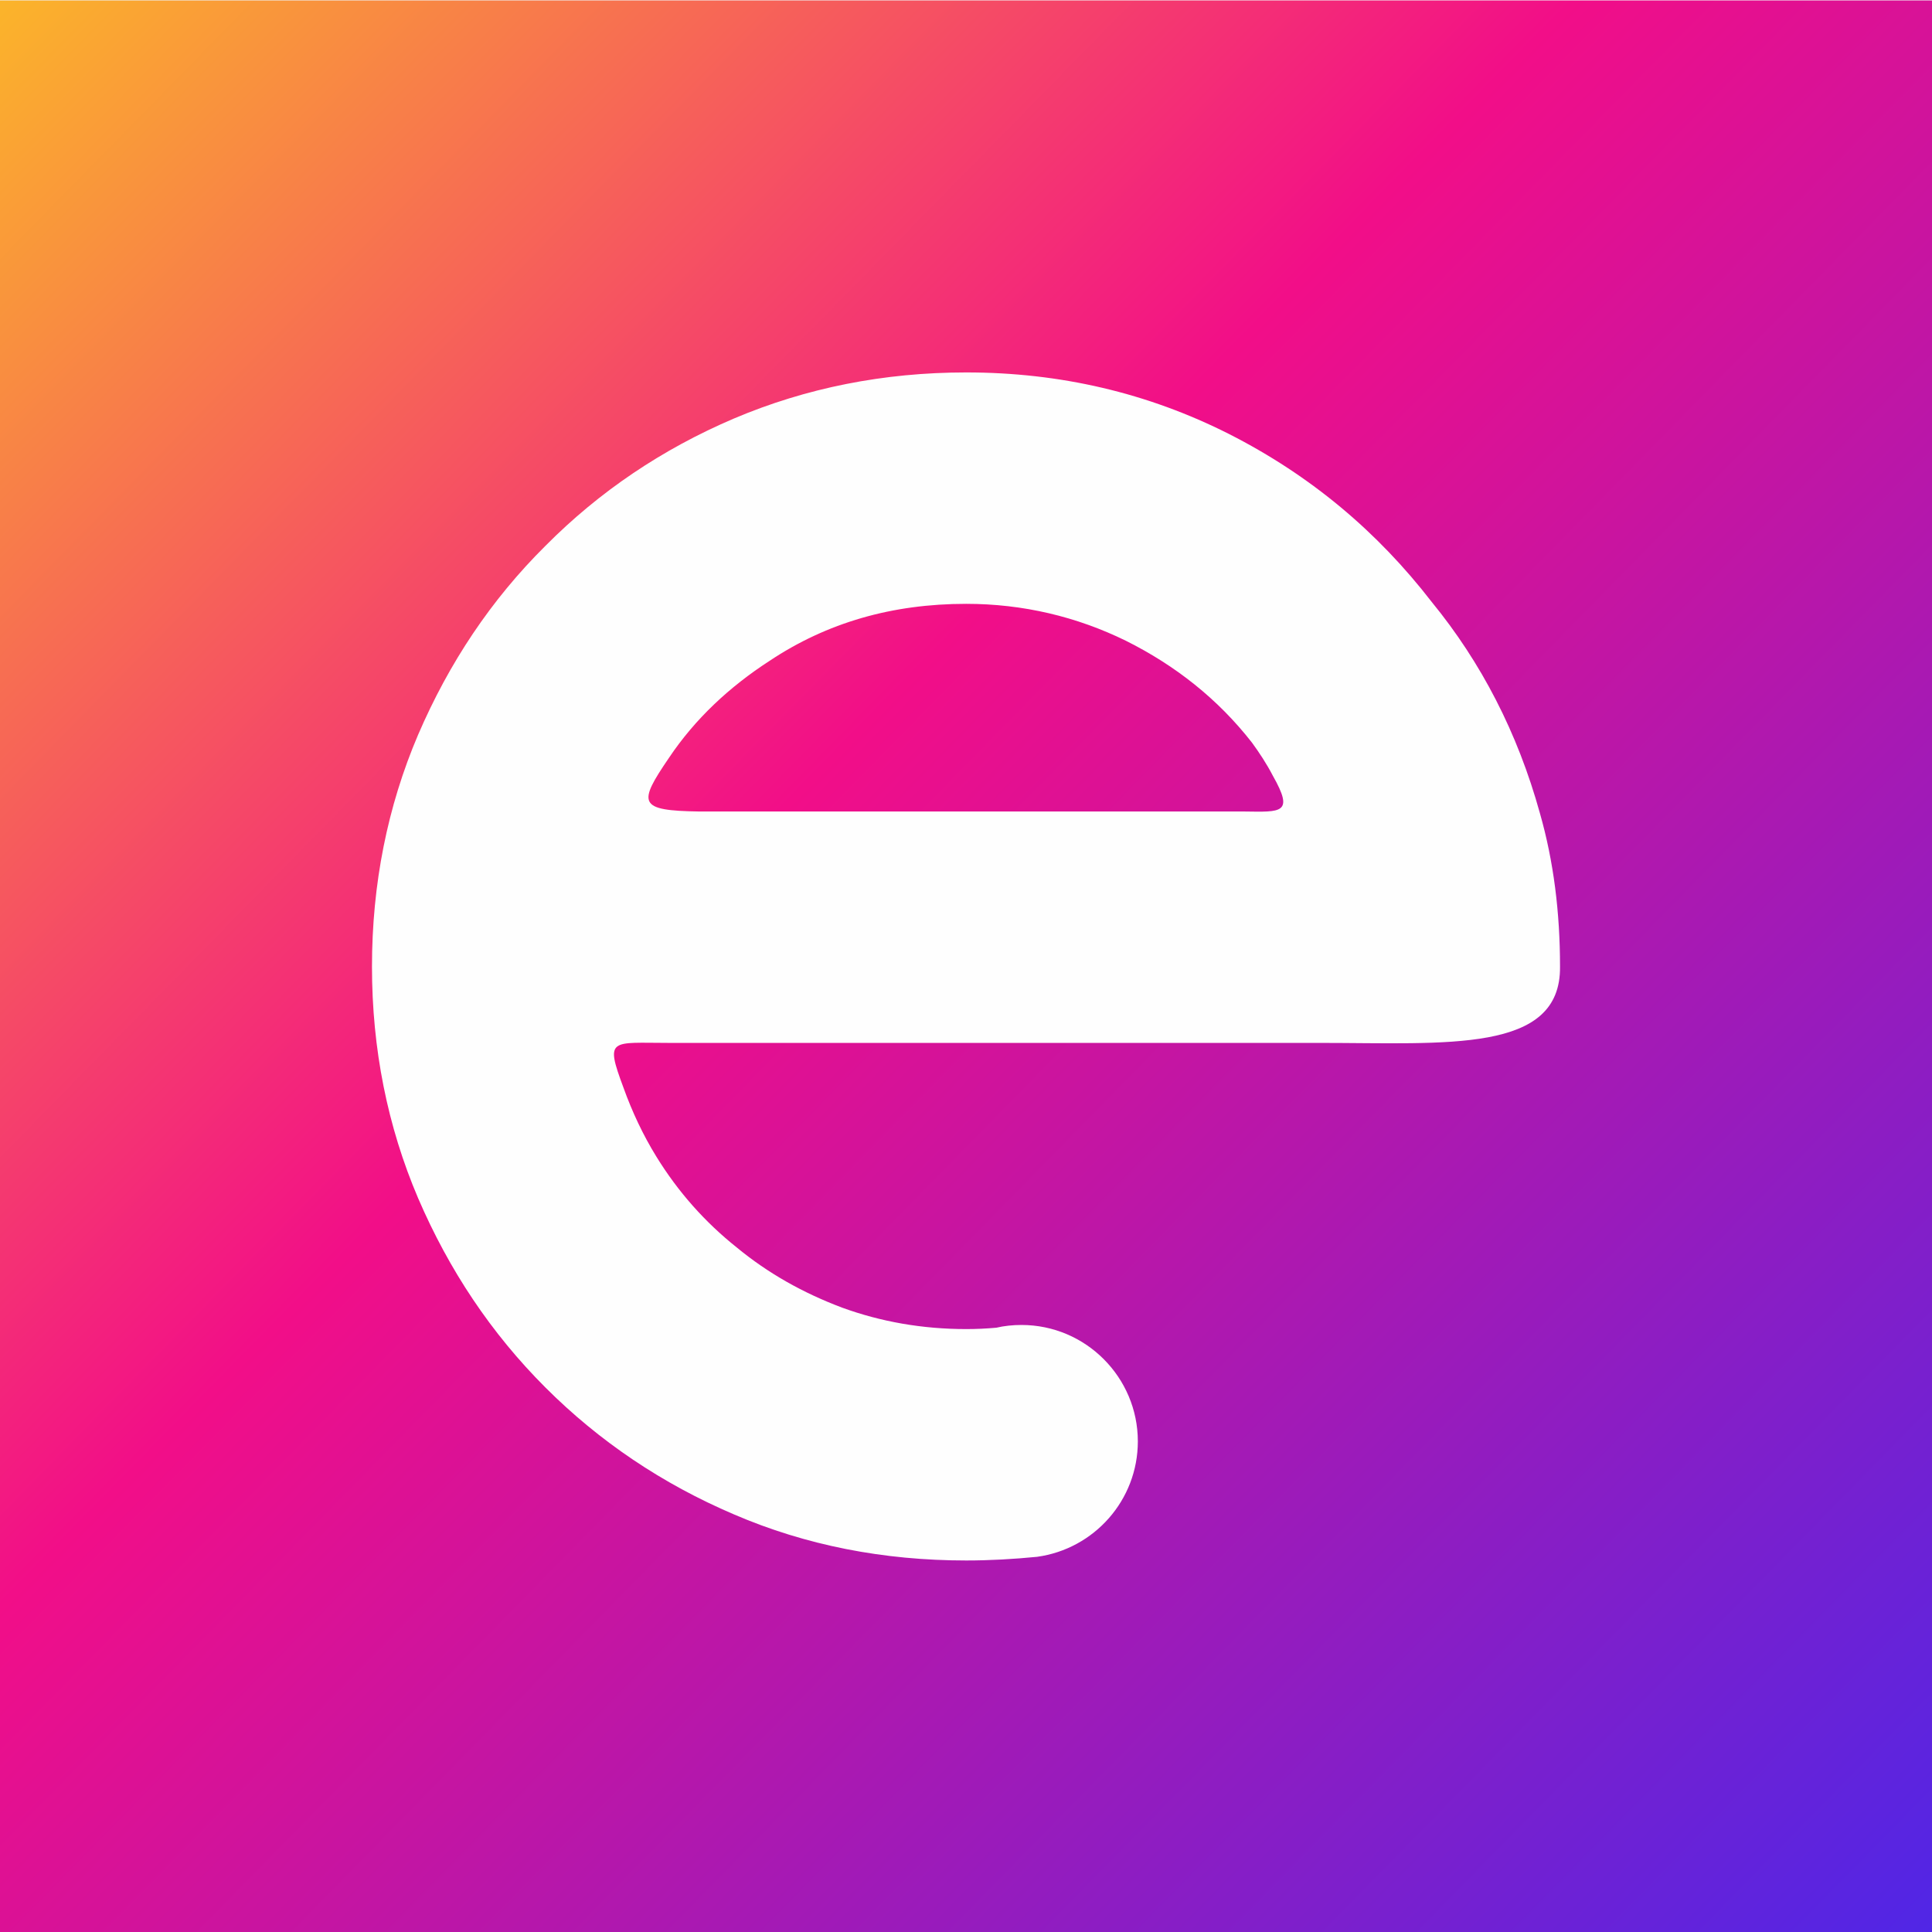
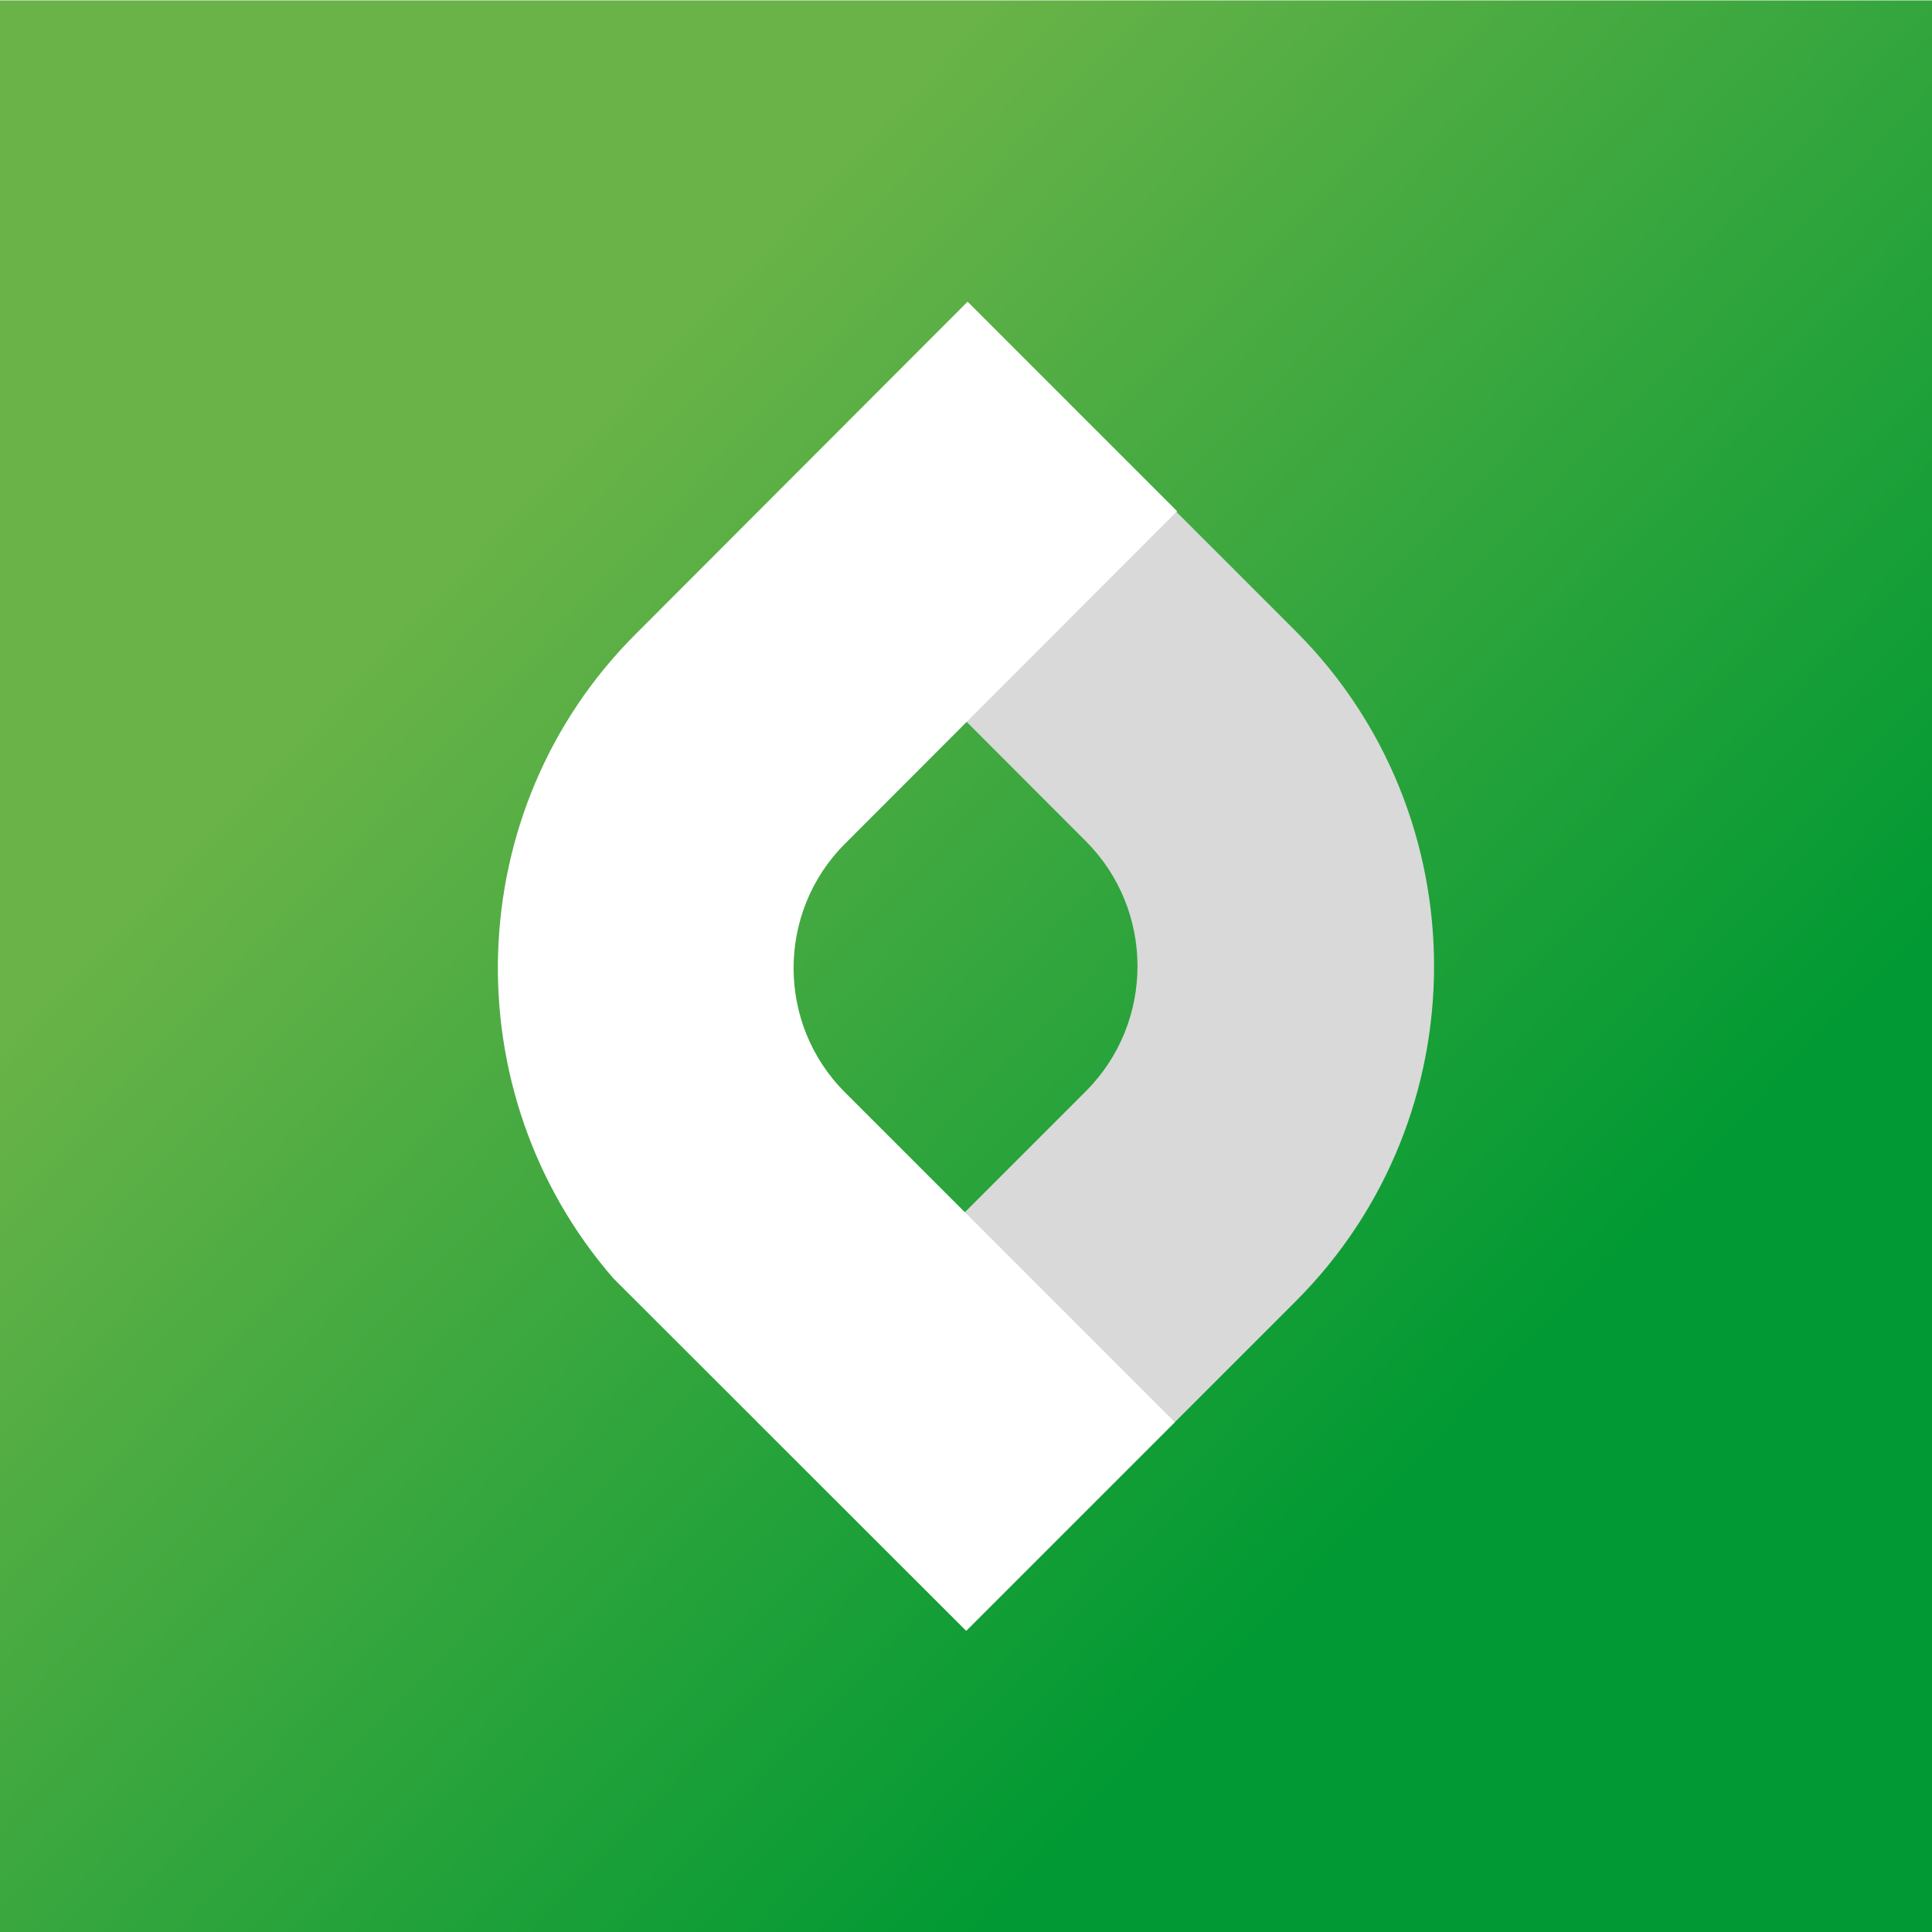
- <svg xmlns="http://www.w3.org/2000/svg" xml:space="preserve" width="42.333mm" height="42.333mm" version="1.1" style="shape-rendering:geometricPrecision; text-rendering:geometricPrecision; image-rendering:optimizeQuality; fill-rule:evenodd; clip-rule:evenodd" viewBox="0 0 4233 4233">
+ <svg xmlns="http://www.w3.org/2000/svg" xml:space="preserve" width="42.33mm" height="42.33mm" version="1.1" style="shape-rendering:geometricPrecision; text-rendering:geometricPrecision; image-rendering:optimizeQuality; fill-rule:evenodd; clip-rule:evenodd" viewBox="0 0 4233 4233">
  <defs>
    <style type="text/css">
   
-     .fil1 {fill:#FEFEFE}
+     .fil1 {fill:#D9D9D9}
+     .fil2 {fill:white}
    .fil0 {fill:url(#id0)}
   
  </style>
-     <linearGradient id="id0" gradientUnits="userSpaceOnUse" x1="-249.99" y1="-161.68" x2="4233.31" y2="4232.53">
-       <stop offset="0" style="stop-opacity:1; stop-color:#FCC81F" />
-       <stop offset="0.439" style="stop-opacity:1; stop-color:#F20E88" />
-       <stop offset="1" style="stop-opacity:1; stop-color:#5026E6" />
+     <linearGradient id="id0" gradientUnits="userSpaceOnUse" x1="1108.91" y1="1081.15" x2="3246.36" y2="3114.05">
+       <stop offset="0" style="stop-opacity:1; stop-color:#6AB348" />
+       <stop offset="1" style="stop-opacity:1; stop-color:#009933" />
    </linearGradient>
  </defs>
  <g id="Capa_x0020_1">
-     <g id="_3011102972800">
+     <g id="_2387169017248">
      <polygon class="fil0" points="0,1 4233,1 4233,4233 0,4233 " />
-       <path class="fil1" d="M2329 2285l-863 0c-128,0 -141,-12 -100,98 19,53 43,104 72,151 48,78 107,144 176,199 69,57 146,100 231,132 85,31 176,47 272,47 22,0 44,-1 66,-3l0 0c17,-4 36,-6 55,-6 141,0 255,115 255,255 0,129 -96,236 -221,253l0 0c-51,5 -103,8 -155,8 -181,0 -351,-33 -509,-101 -157,-67 -295,-160 -413,-278 -119,-119 -211,-257 -279,-415 -67,-157 -101,-327 -101,-507 0,-181 34,-351 101,-508 68,-158 160,-296 279,-414 118,-119 256,-212 413,-279 158,-67 328,-101 509,-101 206,0 398,45 576,135 179,91 325,214 444,368 108,132 188,286 237,463 30,105 44,217 44,336 2,190 -247,167 -527,167l-562 0zm-212 -962c-162,0 -305,41 -431,125 -88,57 -163,127 -220,212 -69,101 -68,116 66,118l1014 0 180 0c81,1 110,5 63,-78 -14,-27 -30,-51 -46,-73 -75,-96 -168,-169 -276,-223 -108,-53 -226,-81 -350,-81z" />
+       <g>
+         <path class="fil1" d="M2146 690l693 693c404,404 404,1064 0,1468l-722 722 -460 -460 722 -722c151,-151 151,-397 0,-548l-708 -709c87,-79 371,-347 475,-444z" />
+         <path class="fil2" d="M2579 1120l-727 728c-151,150 -151,396 0,546l722 722 -457 457 -773 -772c-353,-406 -337,-1027 49,-1412l727 -728 459 459z" />
+       </g>
    </g>
  </g>
</svg>
